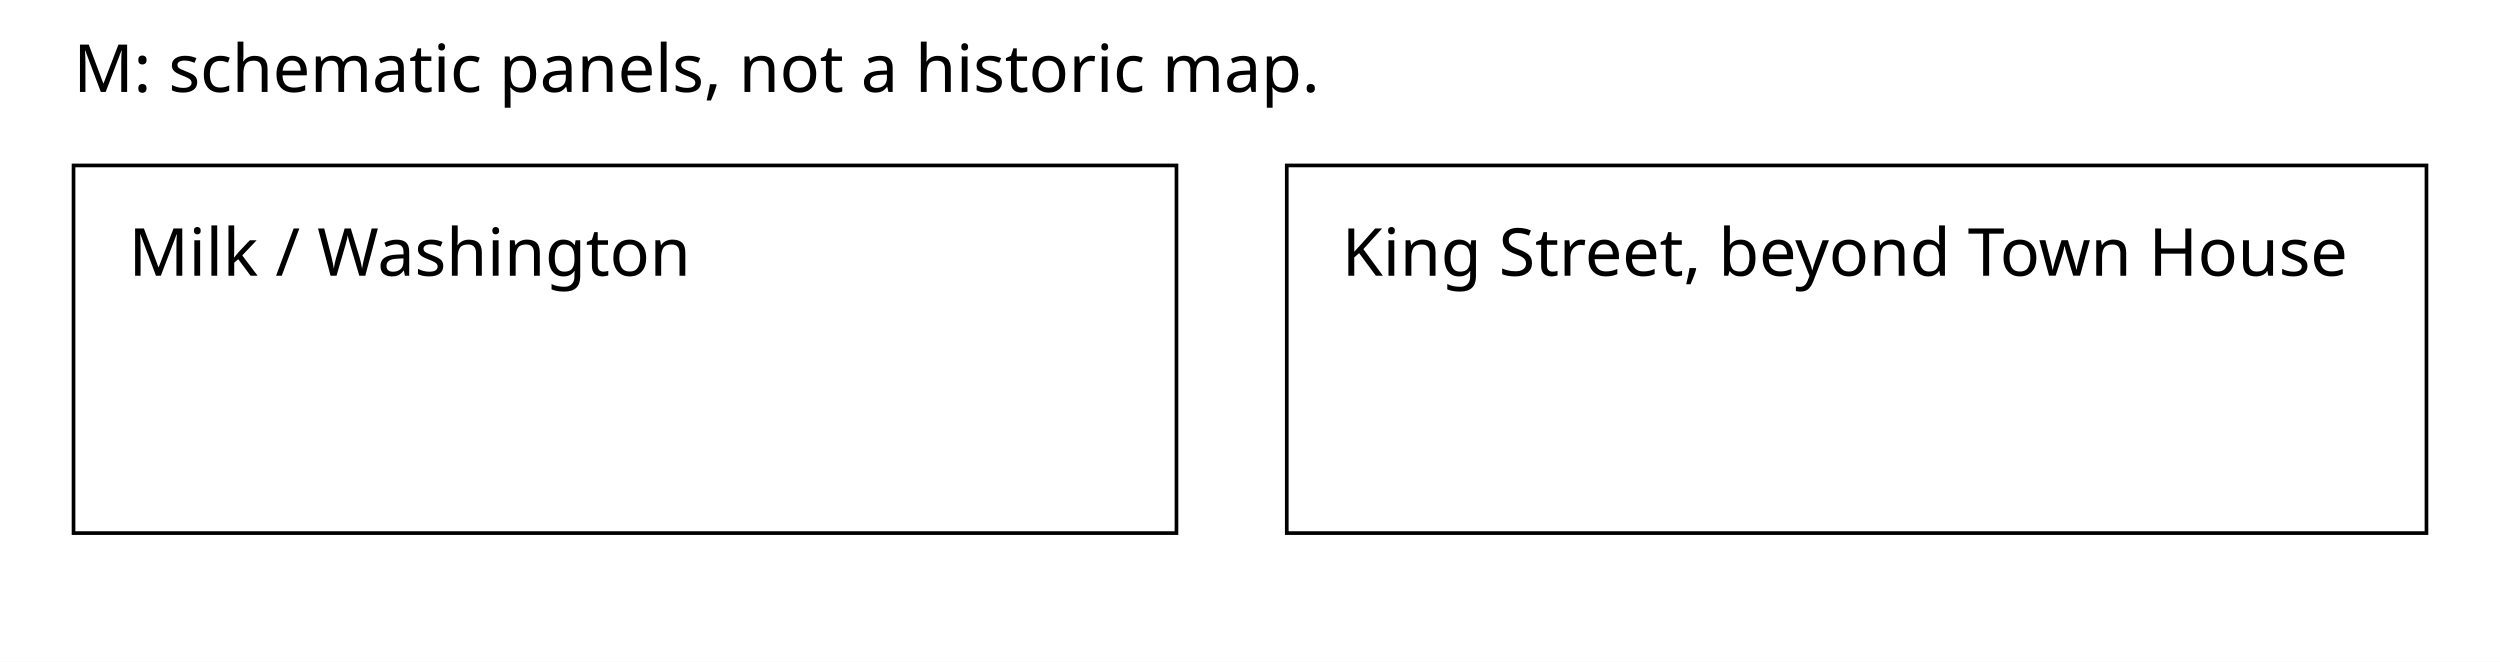
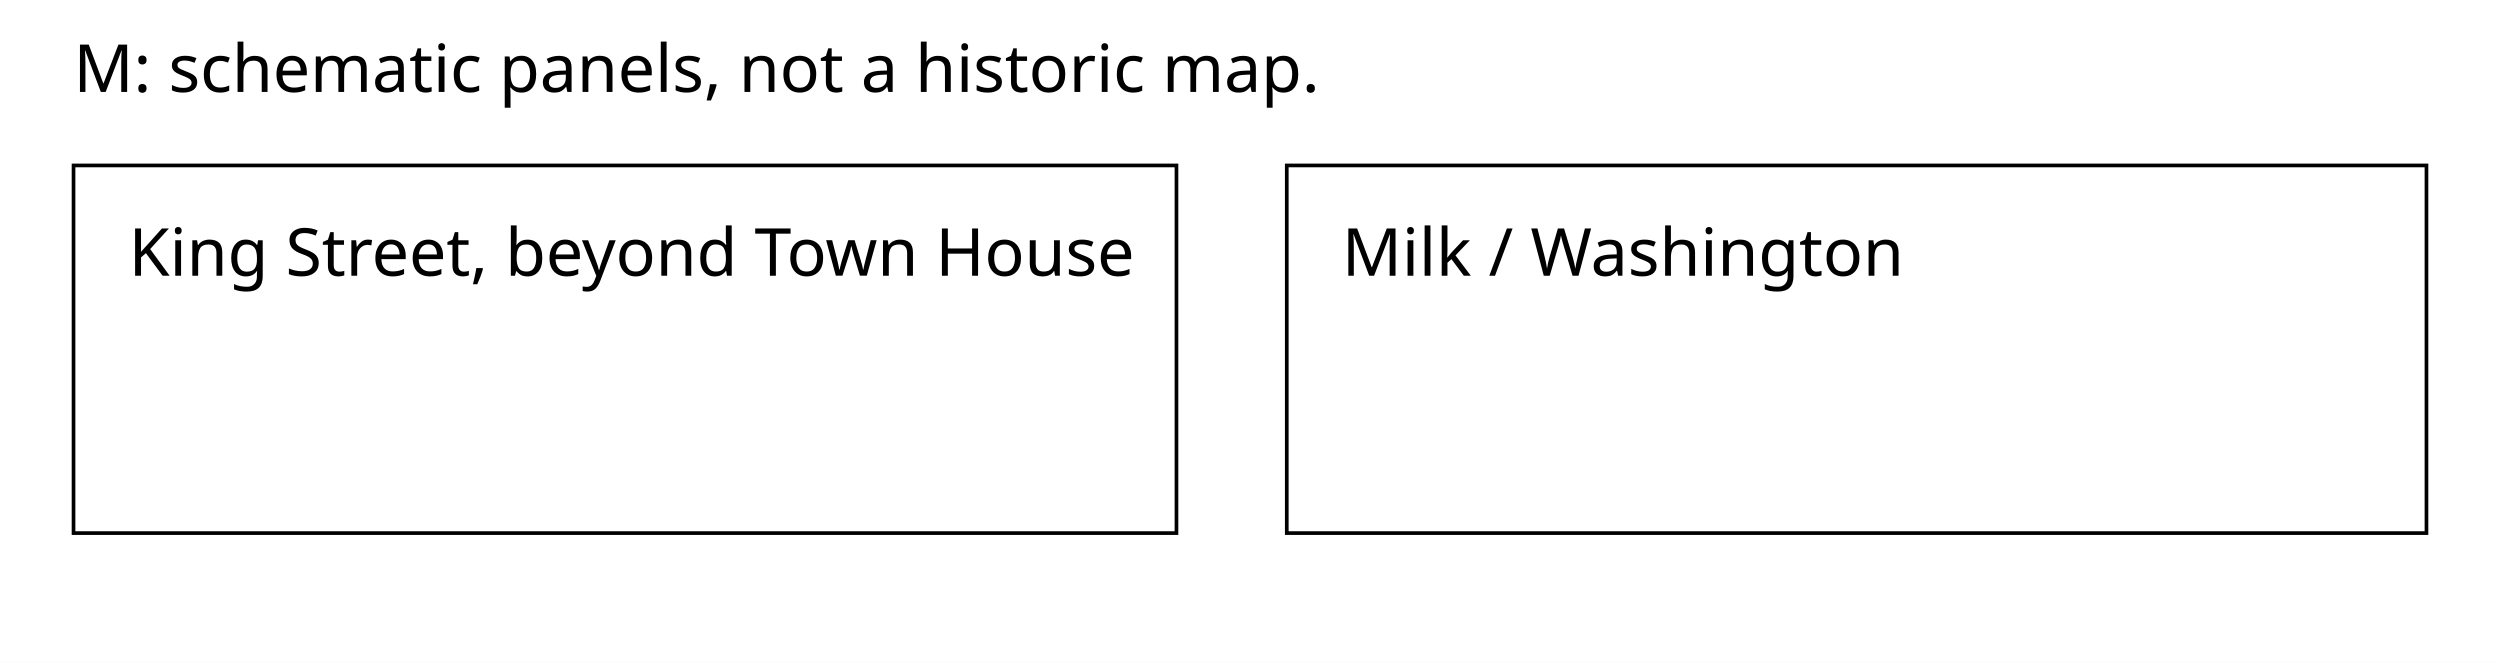
<svg xmlns="http://www.w3.org/2000/svg" width="680" height="180" viewBox="0 0 680 180">
  <rect width="680" height="180" fill="white" />
  <g font-family="sans-serif" font-size="18">
    <text x="20" y="25">M: schematic panels, not a historic map.</text>
    <rect x="20" y="45" width="300" height="100" fill="none" stroke="black" />
    <rect x="350" y="45" width="310" height="100" fill="none" stroke="black" />
-     <text x="35" y="75">Milk / Washington</text>
-     <text x="365" y="75">King Street, beyond Town House</text>
+     <text x="35" y="75">King Street, beyond Town House</text>
+     <text x="365" y="75">Milk / Washington</text>
  </g>
</svg>
